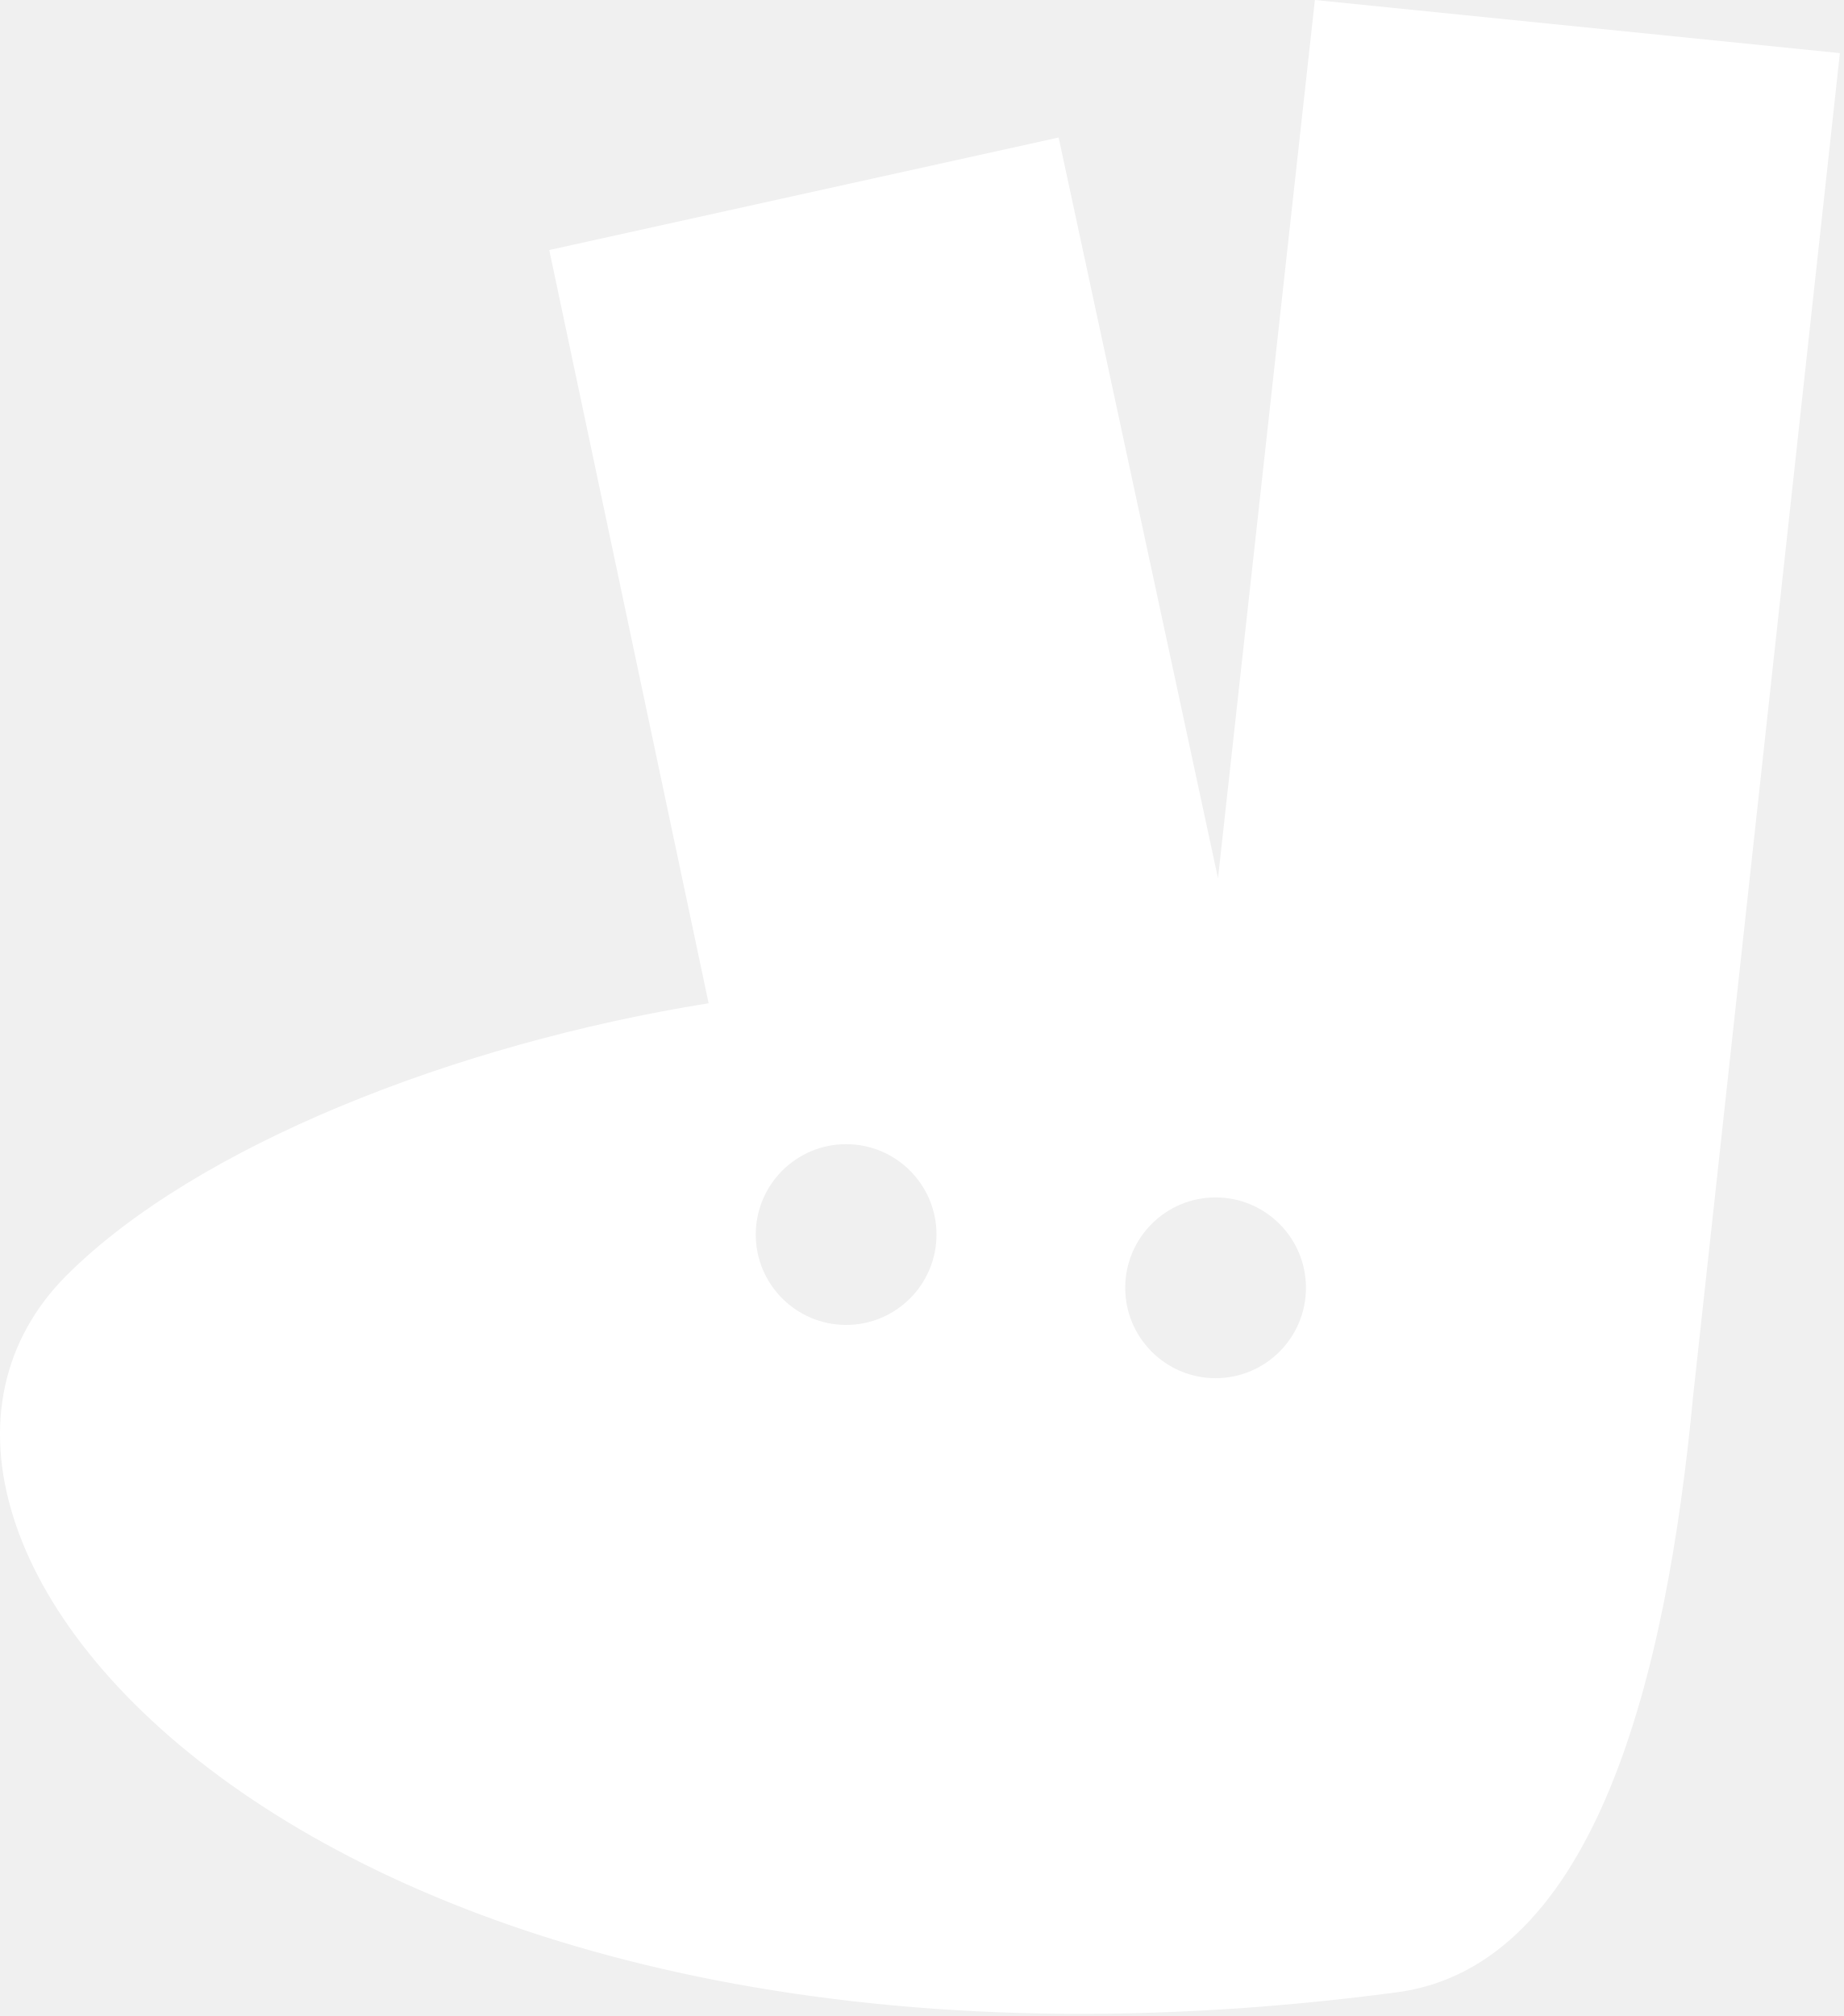
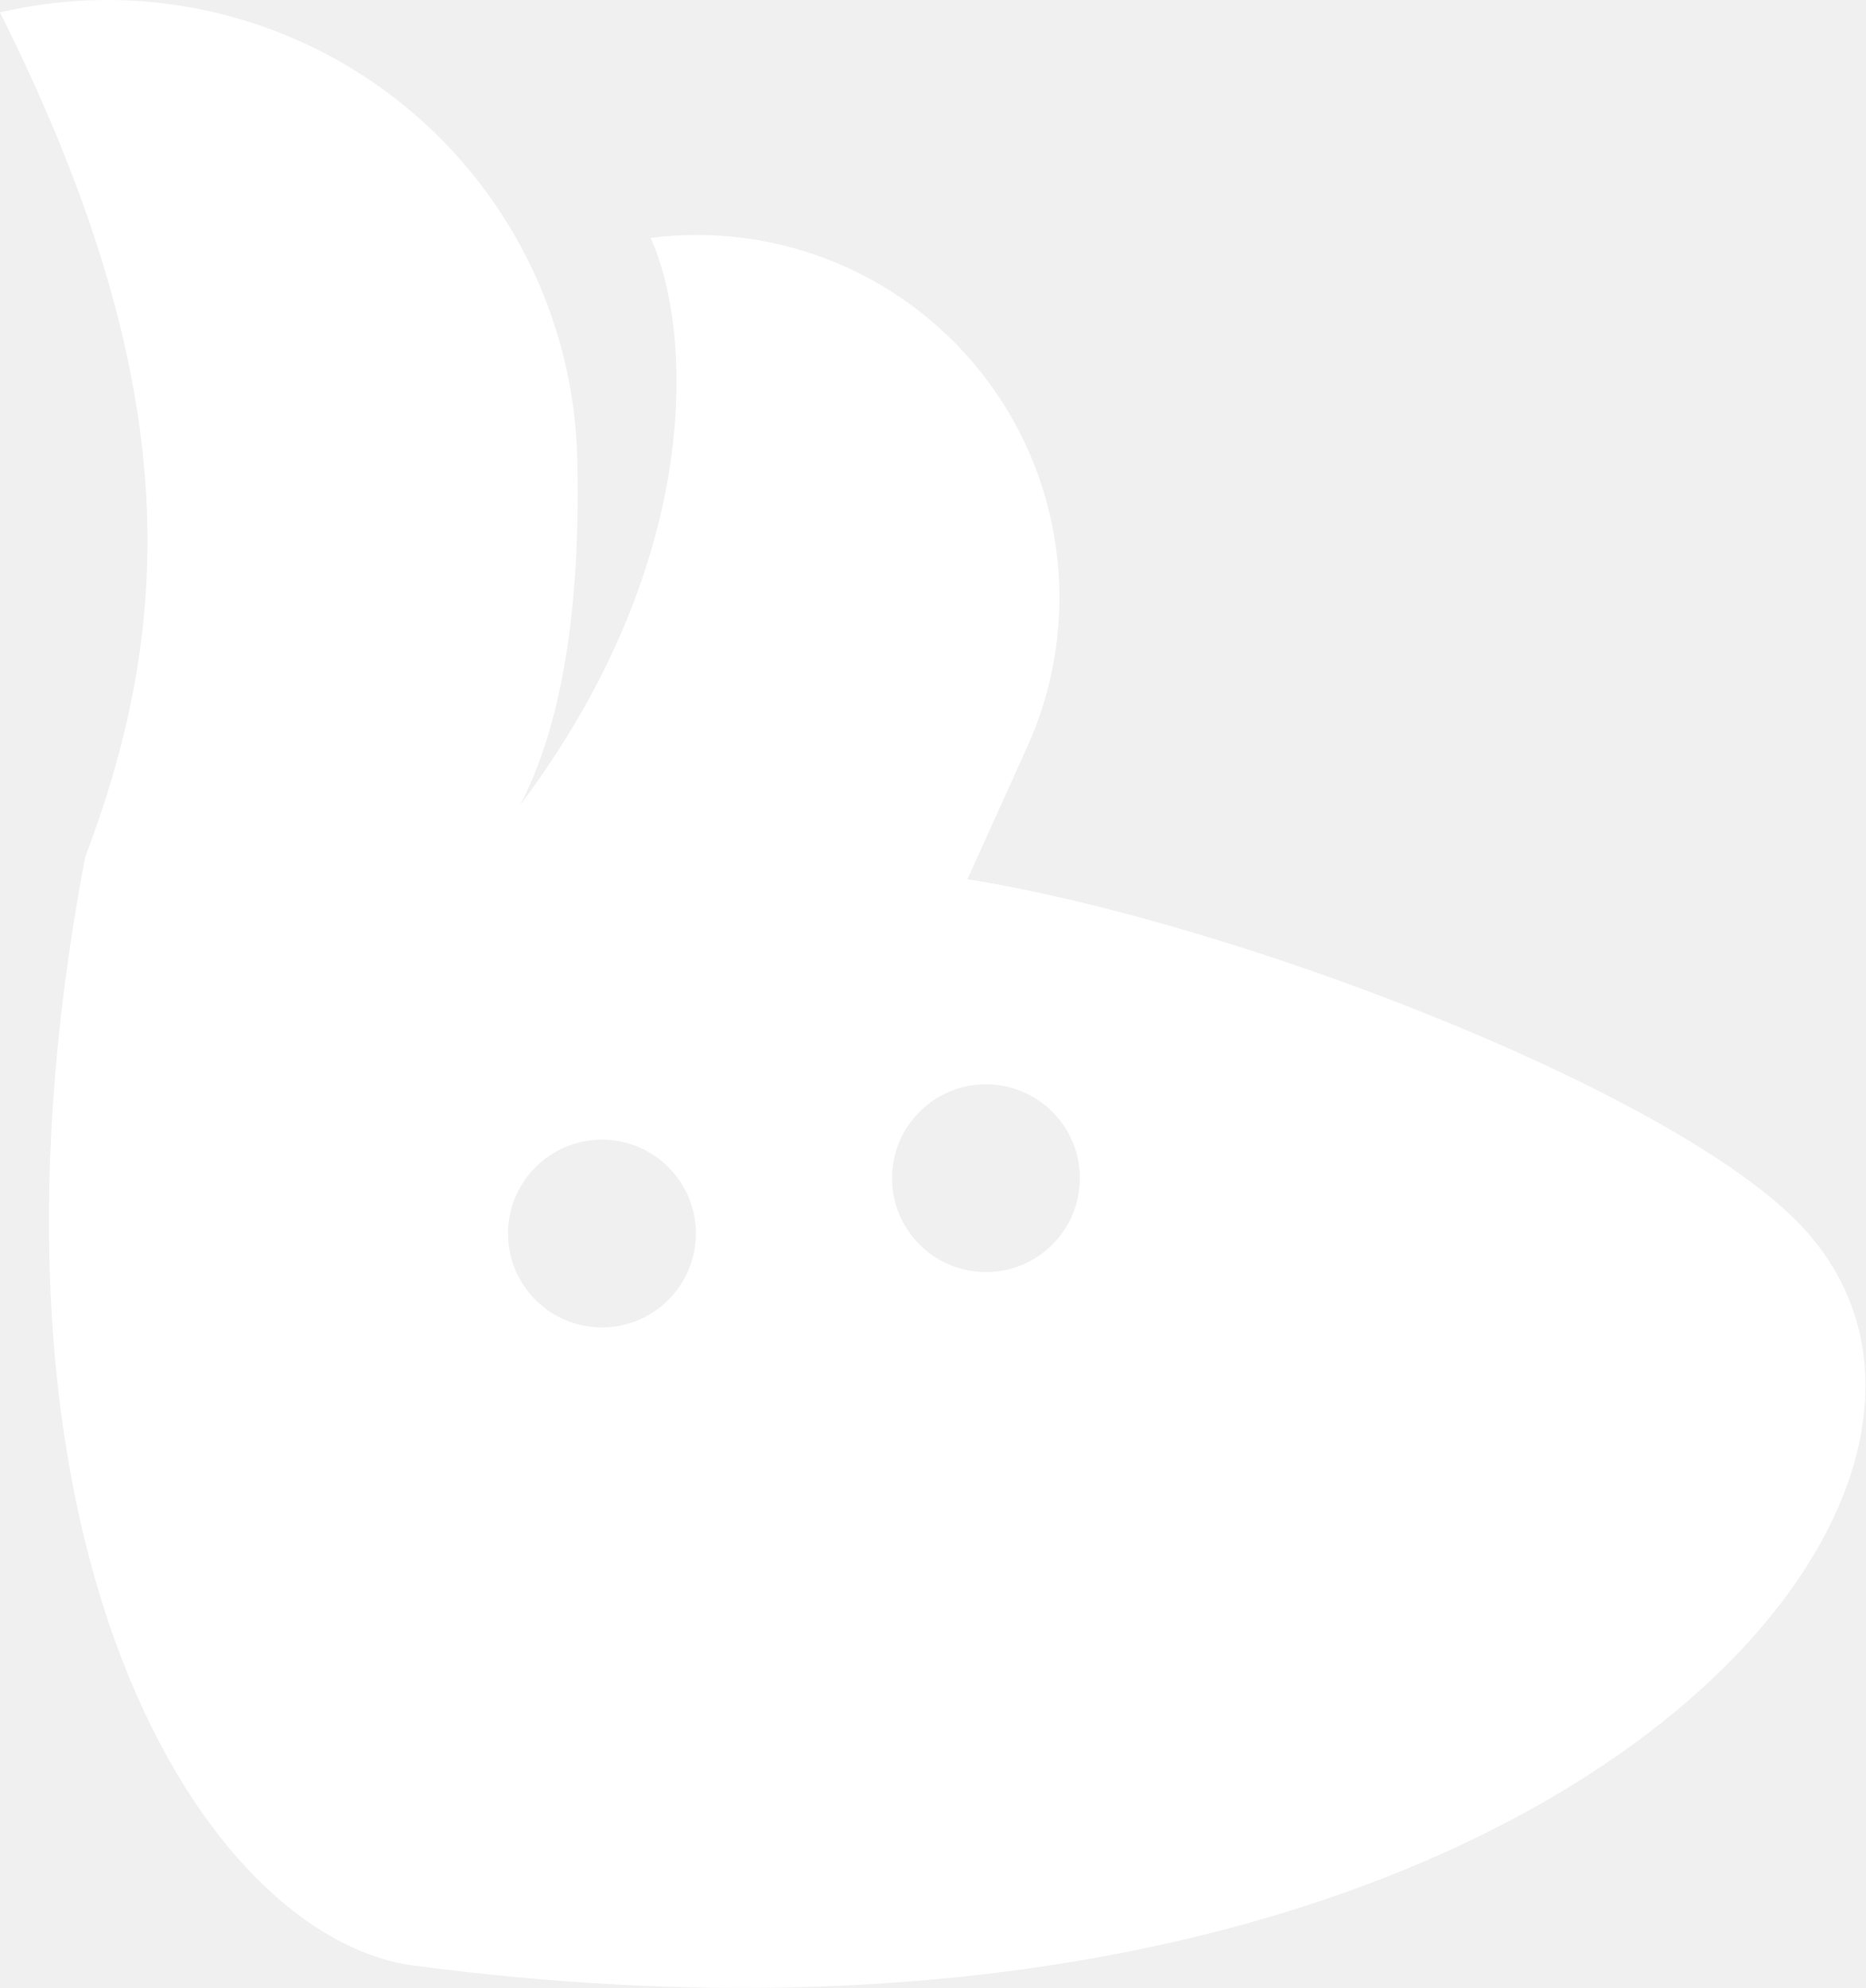
- <svg xmlns="http://www.w3.org/2000/svg" width="100%" height="100%" viewBox="0 0 225 246" version="1.1" xml:space="preserve" style="fill-rule:evenodd;clip-rule:evenodd;stroke-linejoin:round;stroke-miterlimit:2;">
-   <path d="M67.03,30.51l62.165,-13.729l19.45,90.386l11.823,-107.167l64.071,6.483l-17.925,163.993c-3.195,33.791 -11.828,69.417 -36.154,72.635c-131.158,17.353 -194.298,-55.791 -162.22,-87.601c15.734,-15.602 46.987,-28.07 78.24,-33.088l-19.45,-91.912Zm81.32,115.604c6.087,0 11.029,4.942 11.029,11.029c-0,6.086 -4.942,11.028 -11.029,11.028c-6.087,0 -11.028,-4.942 -11.028,-11.028c-0,-6.087 4.941,-11.029 11.028,-11.029Zm-45.089,-6.498c6.087,-0 11.029,4.941 11.029,11.028c-0,6.087 -4.942,11.029 -11.029,11.029c-6.087,-0 -11.028,-4.942 -11.028,-11.029c-0,-6.087 4.941,-11.028 11.028,-11.028Z" style="fill:#fff;" />
+ <svg xmlns="http://www.w3.org/2000/svg" width="100%" height="100%" viewBox="0 0 15844 16889" version="1.1" xml:space="preserve" style="fill-rule:evenodd;clip-rule:evenodd;stroke-linejoin:round;stroke-miterlimit:2;">
+   <path id="logo" d="M8725.16,6344.15c459.421,-1017.08 332.734,-2203.11 -331.15,-3100.2c-663.883,-897.088 -1761.1,-1364.89 -2868.04,-1222.79l-0.004,0c349.82,765.225 470.2,2715.15 -1107.83,4818.25c358.18,-692.917 512.001,-1679.04 485.305,-2924.17c-23.525,-1205.34 -590.346,-2335.53 -1542.31,-3075.22c-951.966,-739.696 -2187.16,-1009.71 -3360.95,-734.696c-0.179,-0.75 -0.183,-0.75 -0.183,-0.75c1550.23,3104.26 1499.78,5135.62 723.279,7176.25c-1114.98,5884.58 1030.13,9184.67 2789.89,9417.42c9487.71,1255.28 14055.1,-4035.8 11734.6,-6336.88c-1138.09,-1128.61 -4769.96,-2529.1 -7030.83,-2892.1c-0,-0 207.1,-458.488 508.212,-1125.1l0.029,-0.012Zm-3612.67,3337.51c-440.242,0 -797.742,357.5 -797.742,797.742c-0,440.312 357.5,797.812 797.742,797.812c440.333,0 797.812,-357.5 797.812,-797.812c0,-440.242 -357.483,-797.742 -797.812,-797.742Zm3261.65,-470.05c-440.242,0 -797.742,357.429 -797.742,797.742c-0,440.312 357.5,797.812 797.742,797.812c440.312,0 797.812,-357.483 797.812,-797.812c0,-440.313 -357.5,-797.742 -797.812,-797.742Z" style="fill:#fff;" />
+   <g id="deliveboo" />
</svg>
